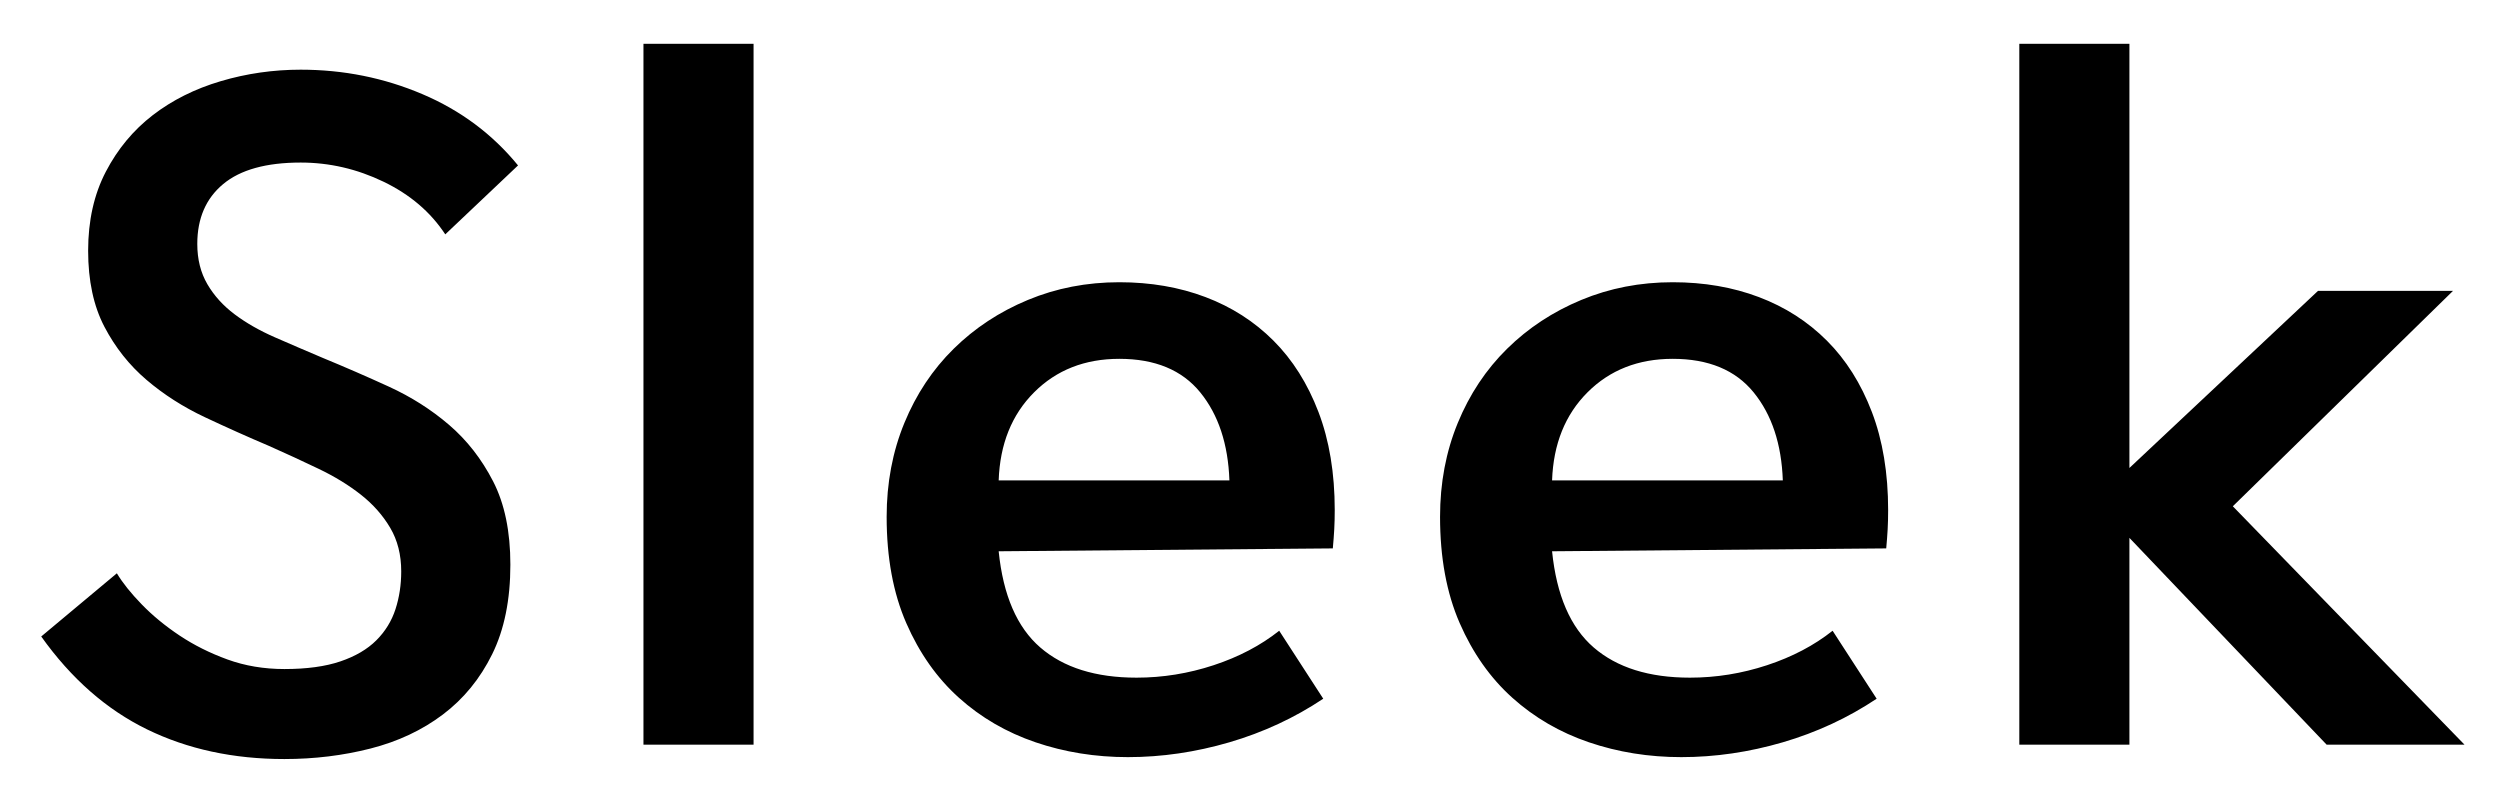
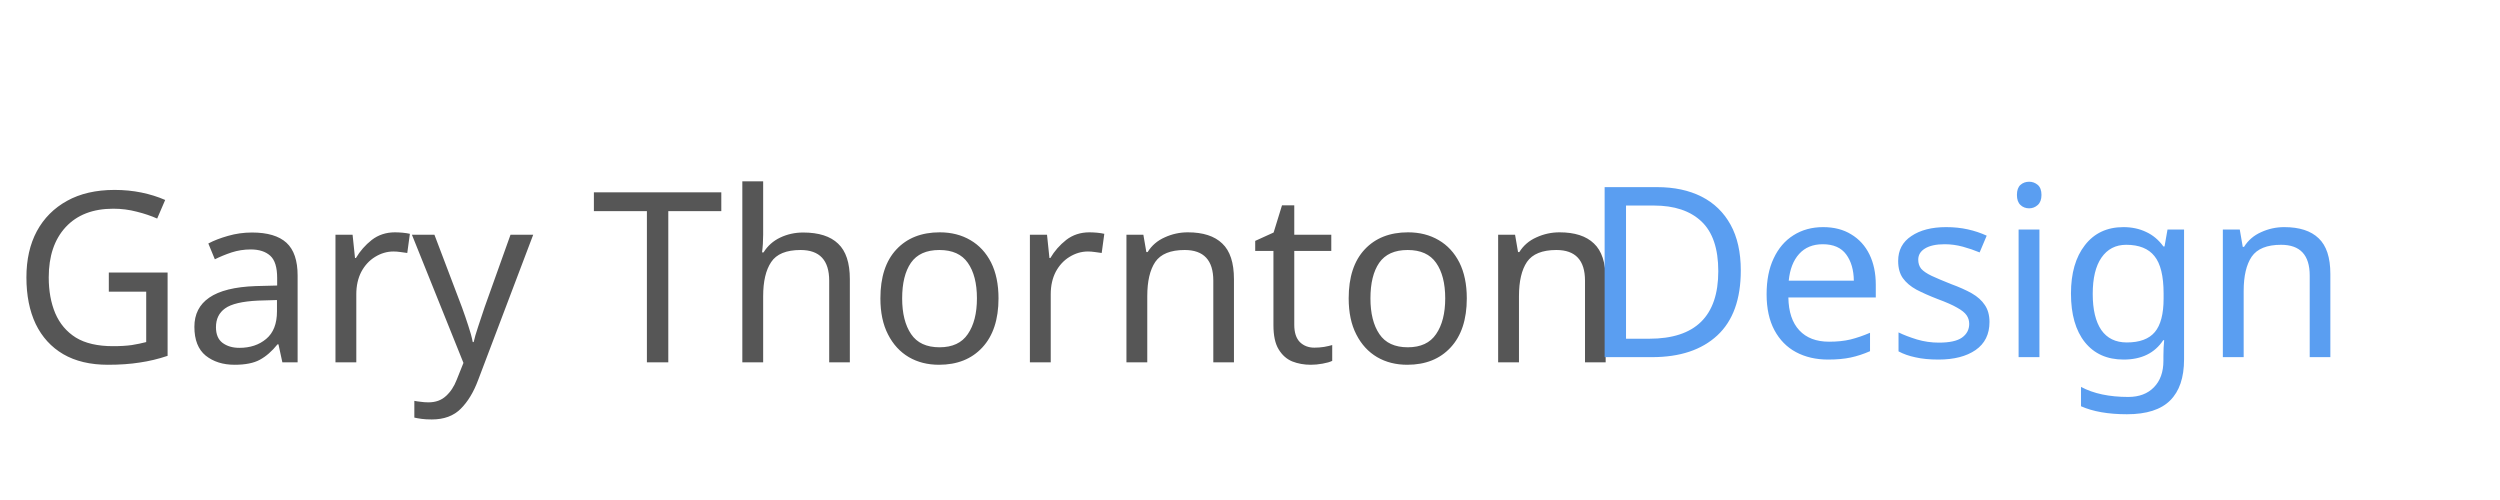
- <svg xmlns="http://www.w3.org/2000/svg" class="logo" viewBox="0 0 47 15" version="1.1">
-   <g id="logo" transform="translate(-113, -89)">
-     <path d="M114.657,93.712 C114.657,93.148 114.768,92.653 114.99,92.227 C115.212,91.801 115.506,91.447 115.872,91.165 C116.238,90.883 116.664,90.67 117.15,90.526 C117.636,90.382 118.137,90.31 118.653,90.31 C119.457,90.31 120.219,90.463 120.939,90.769 C121.659,91.075 122.259,91.522 122.739,92.11 L121.371,93.406 C121.095,92.986 120.708,92.656 120.21,92.416 C119.712,92.176 119.193,92.056 118.653,92.056 C118.005,92.056 117.519,92.191 117.195,92.461 C116.871,92.731 116.709,93.106 116.709,93.586 C116.709,93.874 116.772,94.126 116.898,94.342 C117.024,94.558 117.195,94.747 117.411,94.909 C117.627,95.071 117.879,95.215 118.167,95.341 C118.455,95.467 118.755,95.596 119.067,95.728 C119.475,95.896 119.889,96.076 120.309,96.268 C120.729,96.46 121.107,96.7 121.443,96.988 C121.779,97.276 122.055,97.63 122.271,98.05 C122.487,98.47 122.595,98.992 122.595,99.616 C122.595,100.276 122.481,100.837 122.253,101.299 C122.025,101.761 121.716,102.139 121.326,102.433 C120.936,102.727 120.483,102.94 119.967,103.072 C119.451,103.204 118.911,103.27 118.347,103.27 C117.387,103.27 116.526,103.084 115.764,102.712 C115.002,102.34 114.339,101.758 113.775,100.966 L115.197,99.778 C115.305,99.958 115.461,100.153 115.665,100.363 C115.869,100.573 116.106,100.768 116.376,100.948 C116.646,101.128 116.946,101.278 117.276,101.398 C117.606,101.518 117.963,101.578 118.347,101.578 C118.767,101.578 119.118,101.53 119.4,101.434 C119.682,101.338 119.907,101.206 120.075,101.038 C120.243,100.87 120.363,100.675 120.435,100.453 C120.507,100.231 120.543,99.994 120.543,99.742 C120.543,99.43 120.474,99.157 120.336,98.923 C120.198,98.689 120.015,98.482 119.787,98.302 C119.559,98.122 119.295,97.96 118.995,97.816 C118.695,97.672 118.383,97.528 118.059,97.384 C117.663,97.216 117.261,97.036 116.853,96.844 C116.445,96.652 116.079,96.418 115.755,96.142 C115.431,95.866 115.167,95.533 114.963,95.143 C114.759,94.753 114.657,94.276 114.657,93.712 Z M127.167,89.824 L127.167,103 L125.097,103 L125.097,89.824 L127.167,89.824 Z M131.775,99.364 C131.859,100.192 132.12,100.795 132.558,101.173 C132.996,101.551 133.599,101.74 134.367,101.74 C134.859,101.74 135.342,101.662 135.816,101.506 C136.29,101.35 136.701,101.134 137.049,100.858 L137.877,102.136 C137.337,102.496 136.749,102.769 136.113,102.955 C135.477,103.141 134.841,103.234 134.205,103.234 C133.593,103.234 133.014,103.141 132.468,102.955 C131.922,102.769 131.442,102.49 131.028,102.118 C130.614,101.746 130.284,101.278 130.038,100.714 C129.792,100.15 129.669,99.484 129.669,98.716 C129.669,98.08 129.78,97.492 130.002,96.952 C130.224,96.412 130.533,95.947 130.929,95.557 C131.325,95.167 131.79,94.861 132.324,94.639 C132.858,94.417 133.431,94.306 134.043,94.306 C134.631,94.306 135.171,94.399 135.663,94.585 C136.155,94.771 136.581,95.044 136.941,95.404 C137.301,95.764 137.583,96.211 137.787,96.745 C137.991,97.279 138.093,97.894 138.093,98.59 C138.093,98.722 138.09,98.842 138.084,98.95 C138.078,99.058 138.069,99.178 138.057,99.31 L131.775,99.364 Z M134.043,95.746 C133.395,95.746 132.861,95.956 132.441,96.376 C132.021,96.796 131.799,97.348 131.775,98.032 L136.113,98.032 C136.089,97.348 135.906,96.796 135.564,96.376 C135.222,95.956 134.715,95.746 134.043,95.746 Z M142.179,99.364 C142.263,100.192 142.524,100.795 142.962,101.173 C143.4,101.551 144.003,101.74 144.771,101.74 C145.263,101.74 145.746,101.662 146.22,101.506 C146.694,101.35 147.105,101.134 147.453,100.858 L148.281,102.136 C147.741,102.496 147.153,102.769 146.517,102.955 C145.881,103.141 145.245,103.234 144.609,103.234 C143.997,103.234 143.418,103.141 142.872,102.955 C142.326,102.769 141.846,102.49 141.432,102.118 C141.018,101.746 140.688,101.278 140.442,100.714 C140.196,100.15 140.073,99.484 140.073,98.716 C140.073,98.08 140.184,97.492 140.406,96.952 C140.628,96.412 140.937,95.947 141.333,95.557 C141.729,95.167 142.194,94.861 142.728,94.639 C143.262,94.417 143.835,94.306 144.447,94.306 C145.035,94.306 145.575,94.399 146.067,94.585 C146.559,94.771 146.985,95.044 147.345,95.404 C147.705,95.764 147.987,96.211 148.191,96.745 C148.395,97.279 148.497,97.894 148.497,98.59 C148.497,98.722 148.494,98.842 148.488,98.95 C148.482,99.058 148.473,99.178 148.461,99.31 L142.179,99.364 Z M144.447,95.746 C143.799,95.746 143.265,95.956 142.845,96.376 C142.425,96.796 142.203,97.348 142.179,98.032 L146.517,98.032 C146.493,97.348 146.31,96.796 145.968,96.376 C145.626,95.956 145.119,95.746 144.447,95.746 Z M153.033,89.824 L153.033,97.798 L156.579,94.468 L159.117,94.468 L154.977,98.518 L159.333,103 L156.741,103 L153.033,99.112 L153.033,103 L150.963,103 L150.963,89.824 L153.033,89.824 Z" id="Sleek" />
+ <svg xmlns="http://www.w3.org/2000/svg" width="210px" height="42px" viewBox="0 0 210 42" version="1.1">
+   <g id="Artboard" stroke="none" stroke-width="1" fill="none" fill-rule="evenodd" font-family="IBMPlexSans, IBM Plex Sans" font-size="20" font-weight="normal" letter-spacing="-0.152" line-spacing="18">
+     <text id="Gary-Thornton-Design">
+       <tspan x="1" y="30.44" fill="#565656">Gary Thornton</tspan>
+       <tspan x="127.385" y="30" font-family="IBMPlexSans-SemiBold, IBM Plex Sans" font-weight="500" fill="#757575"> </tspan>
+       <tspan x="132.853" y="30" font-family="IBMPlexSans-Light, IBM Plex Sans" font-weight="300" fill="#5A9EF1">Design</tspan>
+     </text>
  </g>
</svg>
